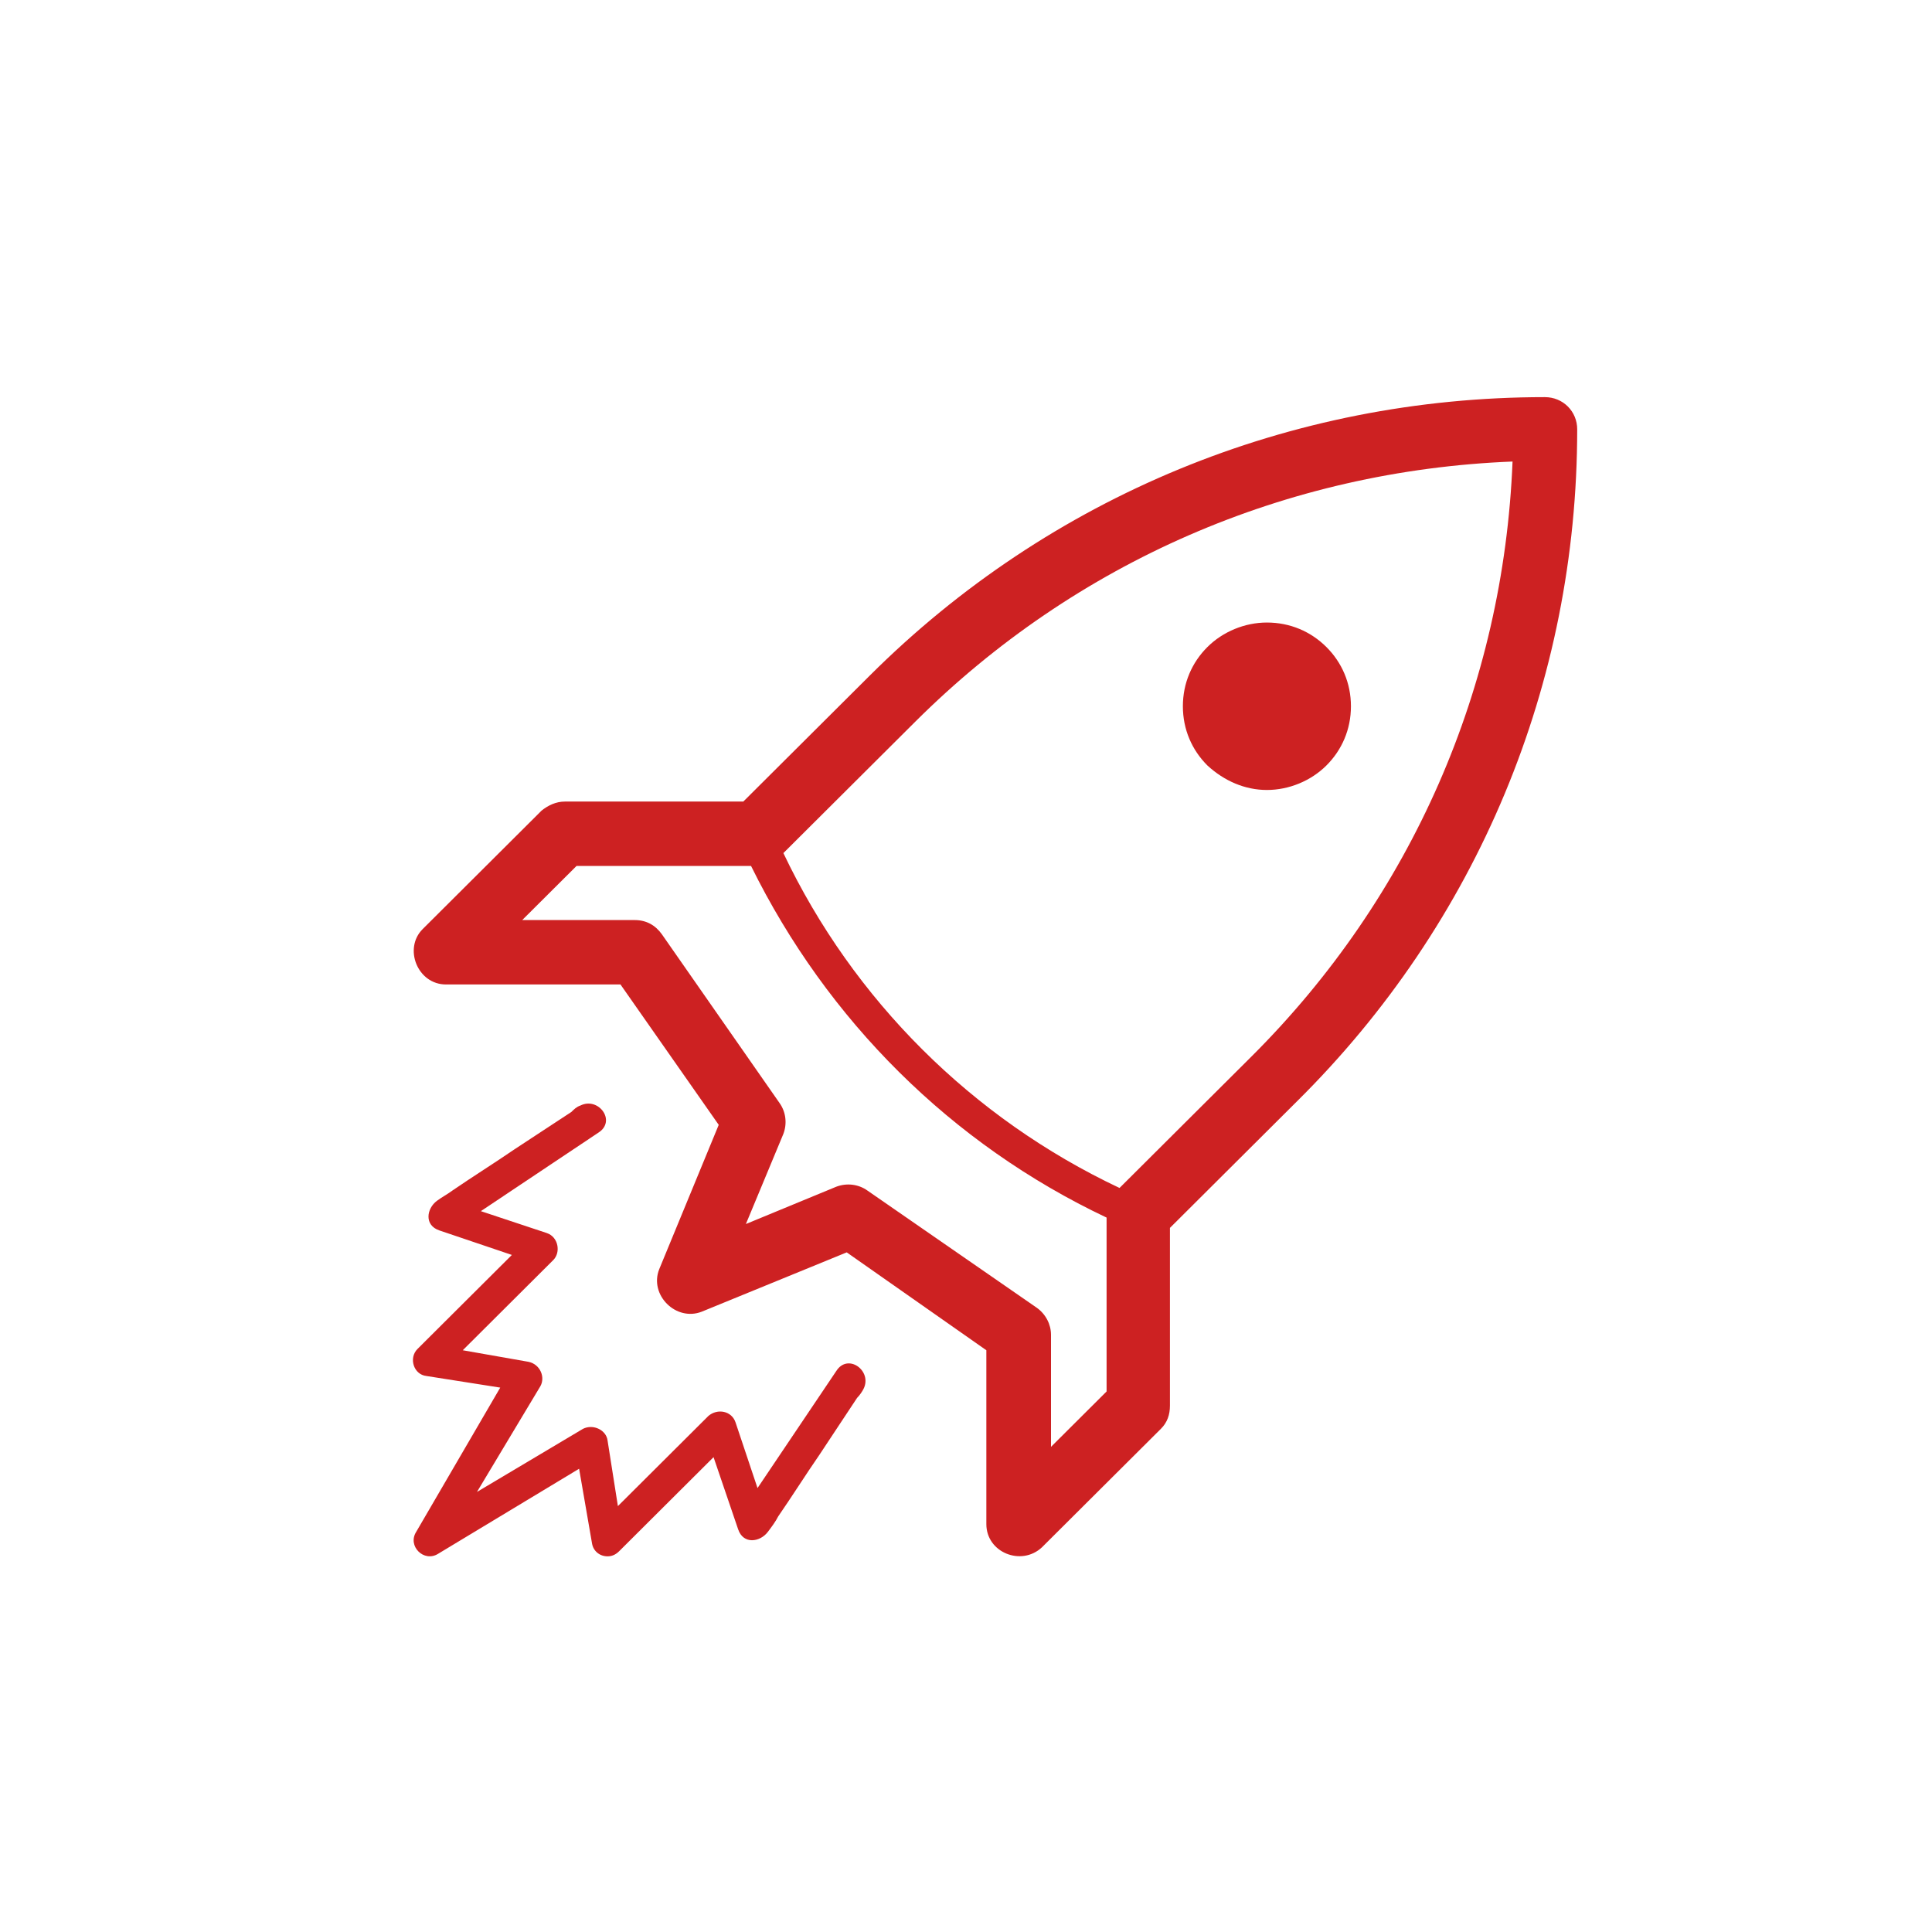
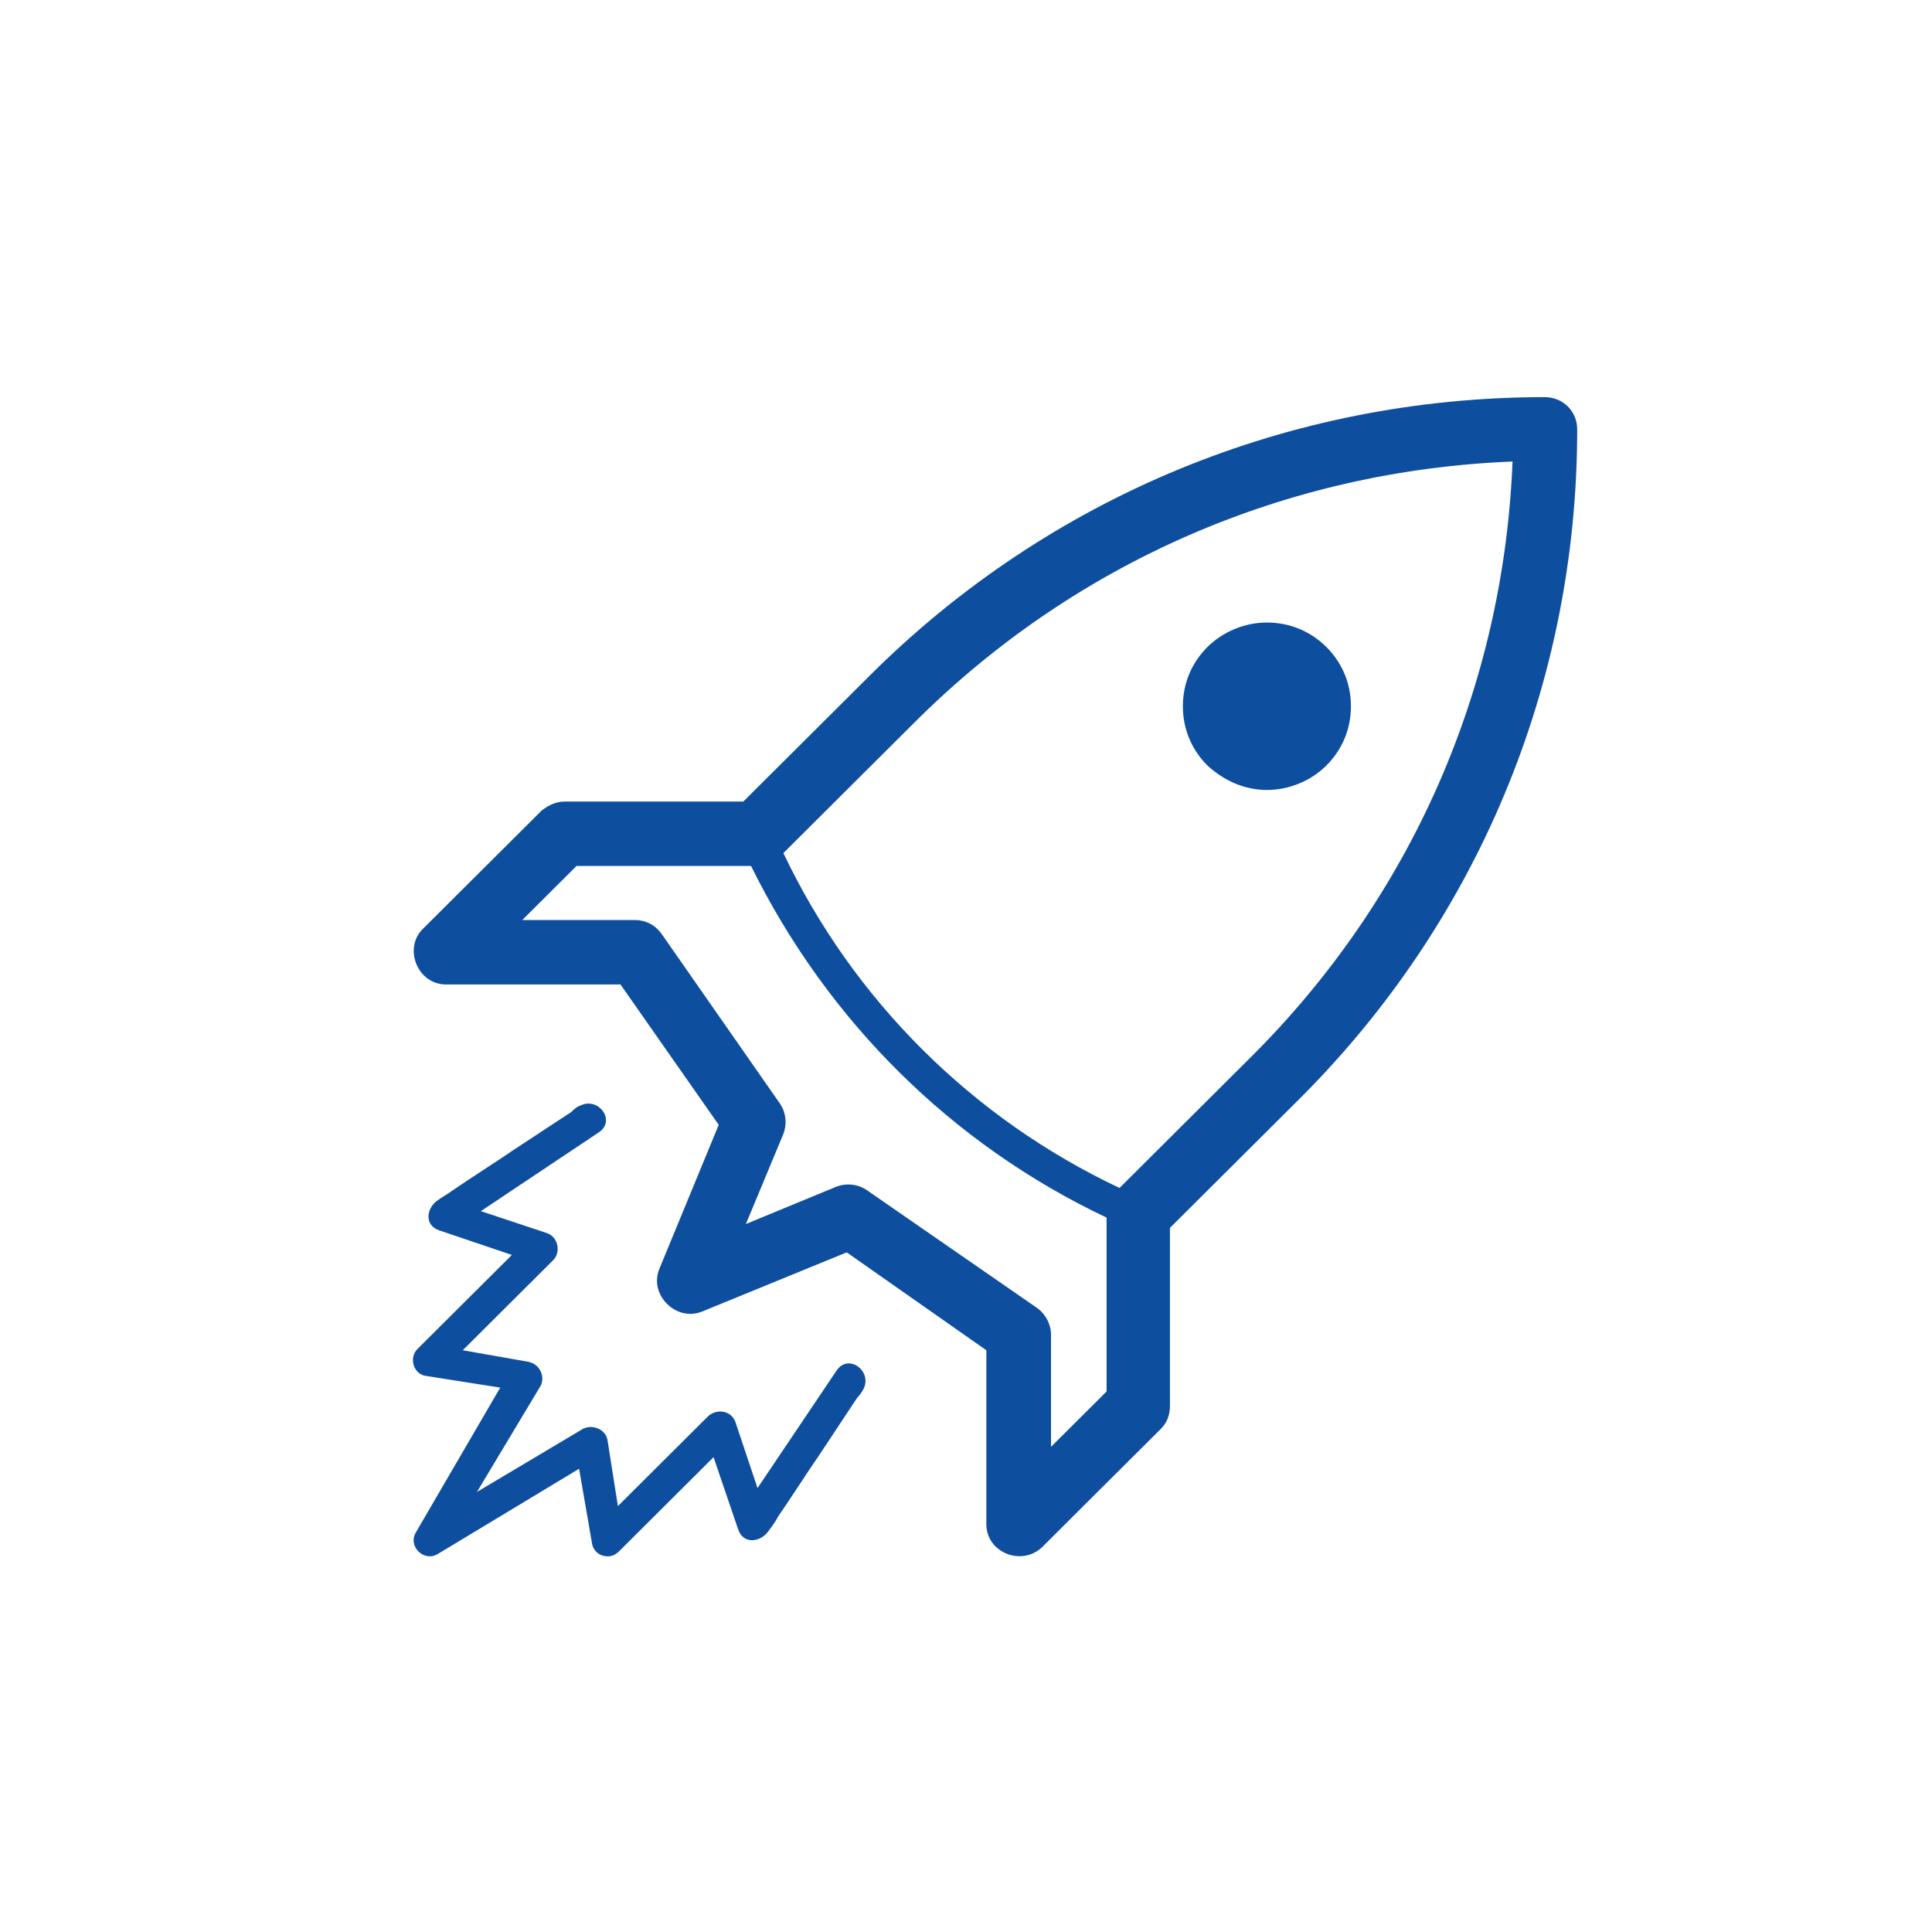
<svg xmlns="http://www.w3.org/2000/svg" width="90px" height="90px" viewBox="0 0 90 90" version="1.1">
  <defs />
  <g id="Page-1" stroke="none" stroke-width="1" fill="none" fill-rule="evenodd">
-     <g id="process3" fill="#CD2122">
+     <g id="process3" fill="#0e4e9e">
      <path d="M59.017,36.8 C60.041,36.8 61.065,36.38 61.788,35.66 C62.51,34.94 62.932,33.98 62.932,32.9 C62.932,31.82 62.51,30.86 61.788,30.14 C61.065,29.42 60.101,29 59.017,29 C57.994,29 56.97,29.42 56.247,30.14 C55.524,30.86 55.103,31.82 55.103,32.9 C55.103,33.98 55.524,34.94 56.247,35.66 C57.03,36.38 57.994,36.8 59.017,36.8 L59.017,36.8 Z M71.966,18.5 C60.101,18.5 48.899,23.12 40.528,31.46 L34.626,37.34 L26.314,37.34 C25.893,37.34 25.532,37.52 25.23,37.76 L19.69,43.28 C18.786,44.18 19.449,45.86 20.774,45.86 L28.904,45.86 L33.481,52.4 L30.711,59.12 C30.229,60.32 31.494,61.58 32.698,61.1 L39.444,58.34 L45.948,62.9 L45.948,71 C45.948,72.32 47.574,72.98 48.538,72.08 L54.079,66.56 C54.38,66.26 54.5,65.9 54.5,65.48 L54.5,57.2 L60.403,51.32 C68.834,42.98 73.472,31.82 73.472,20 C73.472,19.16 72.809,18.5 71.966,18.5 Z M48.96,67.4 L48.96,62.18 C48.96,61.7 48.719,61.22 48.297,60.92 L40.407,55.46 C39.986,55.16 39.444,55.1 38.962,55.28 L34.746,57.02 L36.493,52.82 C36.673,52.34 36.613,51.8 36.312,51.38 L30.831,43.52 C30.53,43.1 30.109,42.86 29.567,42.86 L24.327,42.86 L26.857,40.34 L34.987,40.34 C38.54,47.54 44.322,53.3 51.549,56.72 L51.549,64.82 L48.96,67.4 L48.96,67.4 Z M58.295,49.22 L52.152,55.34 C45.286,52.1 39.745,46.58 36.493,39.74 L42.636,33.62 C50.104,26.18 59.921,21.92 70.46,21.5 C70.039,32 65.763,41.78 58.295,49.22 Z M27.579,71.9 C27.639,72.26 27.941,72.5 28.302,72.5 C28.483,72.5 28.663,72.44 28.844,72.26 L33.24,67.88 L34.385,71.24 C34.626,71.96 35.409,71.84 35.77,71.36 C35.951,71.12 36.131,70.88 36.252,70.64 C36.914,69.68 37.517,68.72 38.179,67.76 C38.781,66.86 39.323,66.02 39.926,65.12 C40.046,65 40.167,64.82 40.227,64.7 C40.648,63.86 39.504,63.02 38.962,63.86 L35.288,69.32 L34.264,66.26 C34.084,65.72 33.421,65.6 33,65.96 L28.784,70.16 L28.302,67.1 C28.242,66.62 27.639,66.32 27.158,66.56 L22.219,69.5 L25.17,64.58 C25.411,64.16 25.17,63.56 24.628,63.44 L21.557,62.9 L25.772,58.7 C26.134,58.34 26.013,57.62 25.471,57.44 L22.4,56.42 L27.88,52.76 C28.724,52.22 27.88,51.08 27.037,51.5 C26.857,51.56 26.736,51.68 26.616,51.8 C25.712,52.4 24.869,52.94 23.966,53.54 C23.002,54.2 22.038,54.8 21.075,55.46 C20.834,55.64 20.593,55.76 20.352,55.94 C19.87,56.3 19.75,57.08 20.473,57.32 L23.845,58.46 L19.449,62.84 C19.027,63.26 19.268,64.04 19.87,64.1 L23.303,64.64 L19.388,71.36 C18.967,72.02 19.75,72.8 20.412,72.38 L26.977,68.42 L27.579,71.9 Z" id="Shape" />
    </g>
  </g>
</svg>
